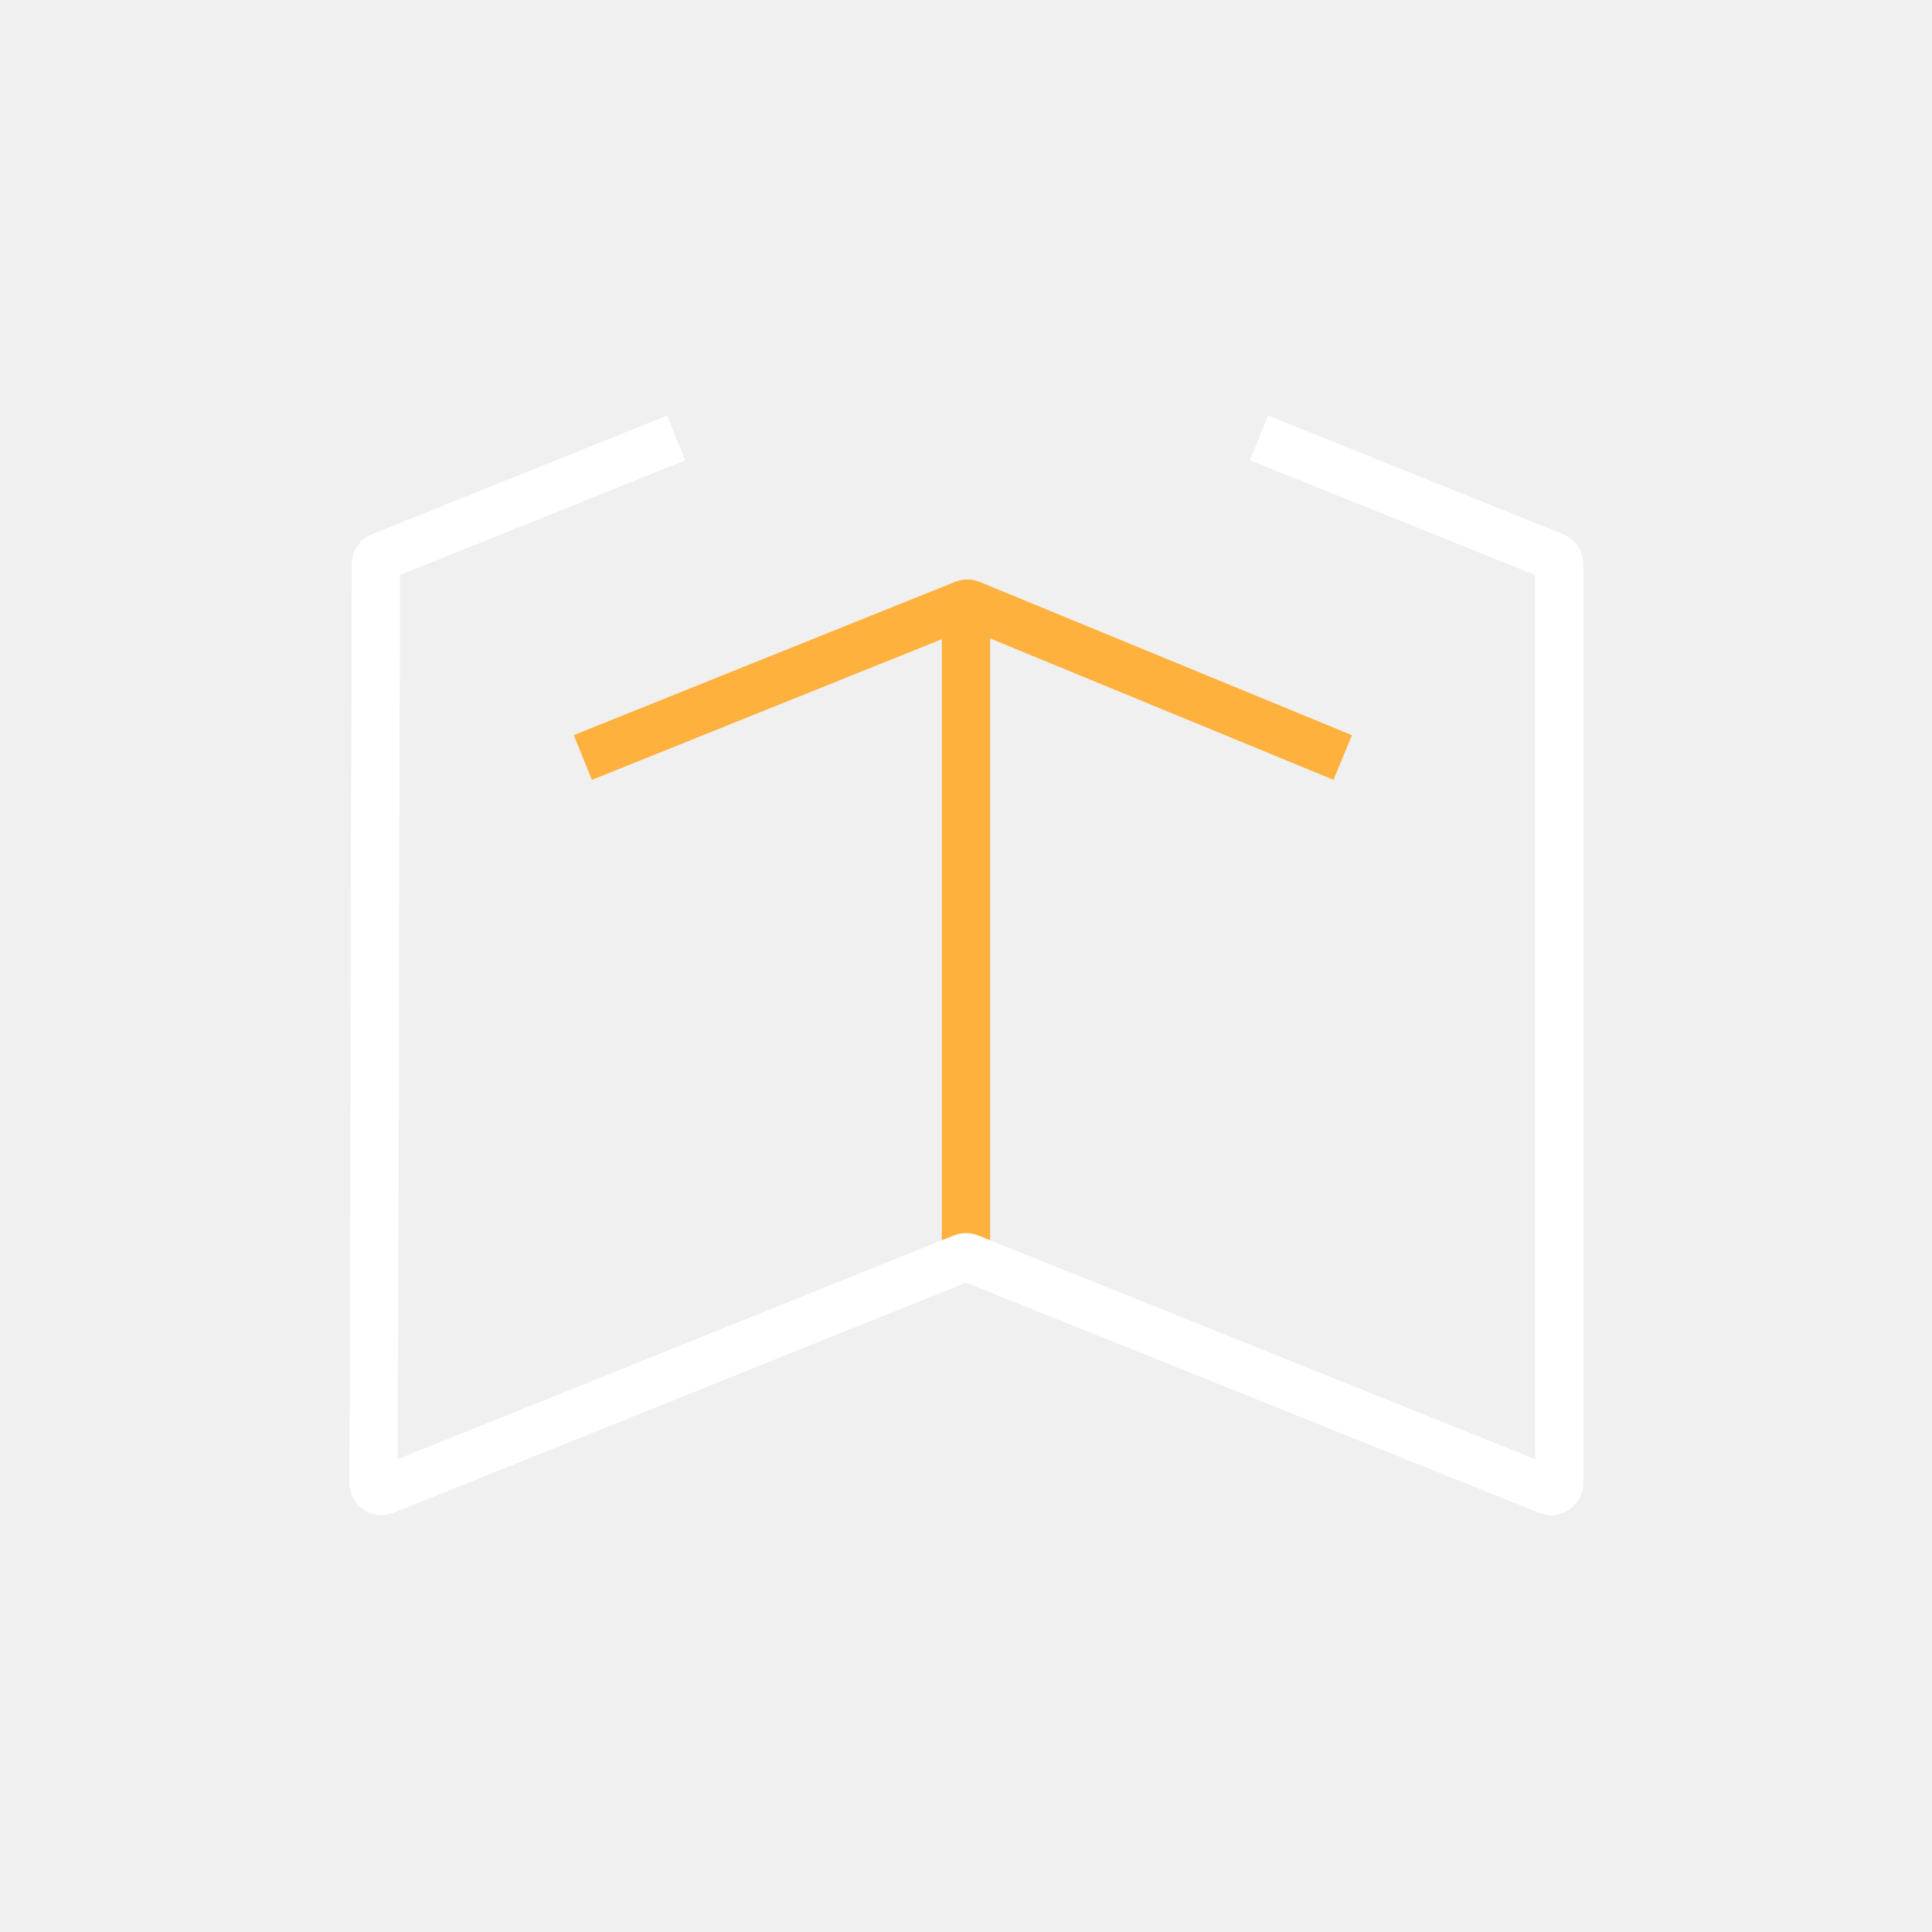
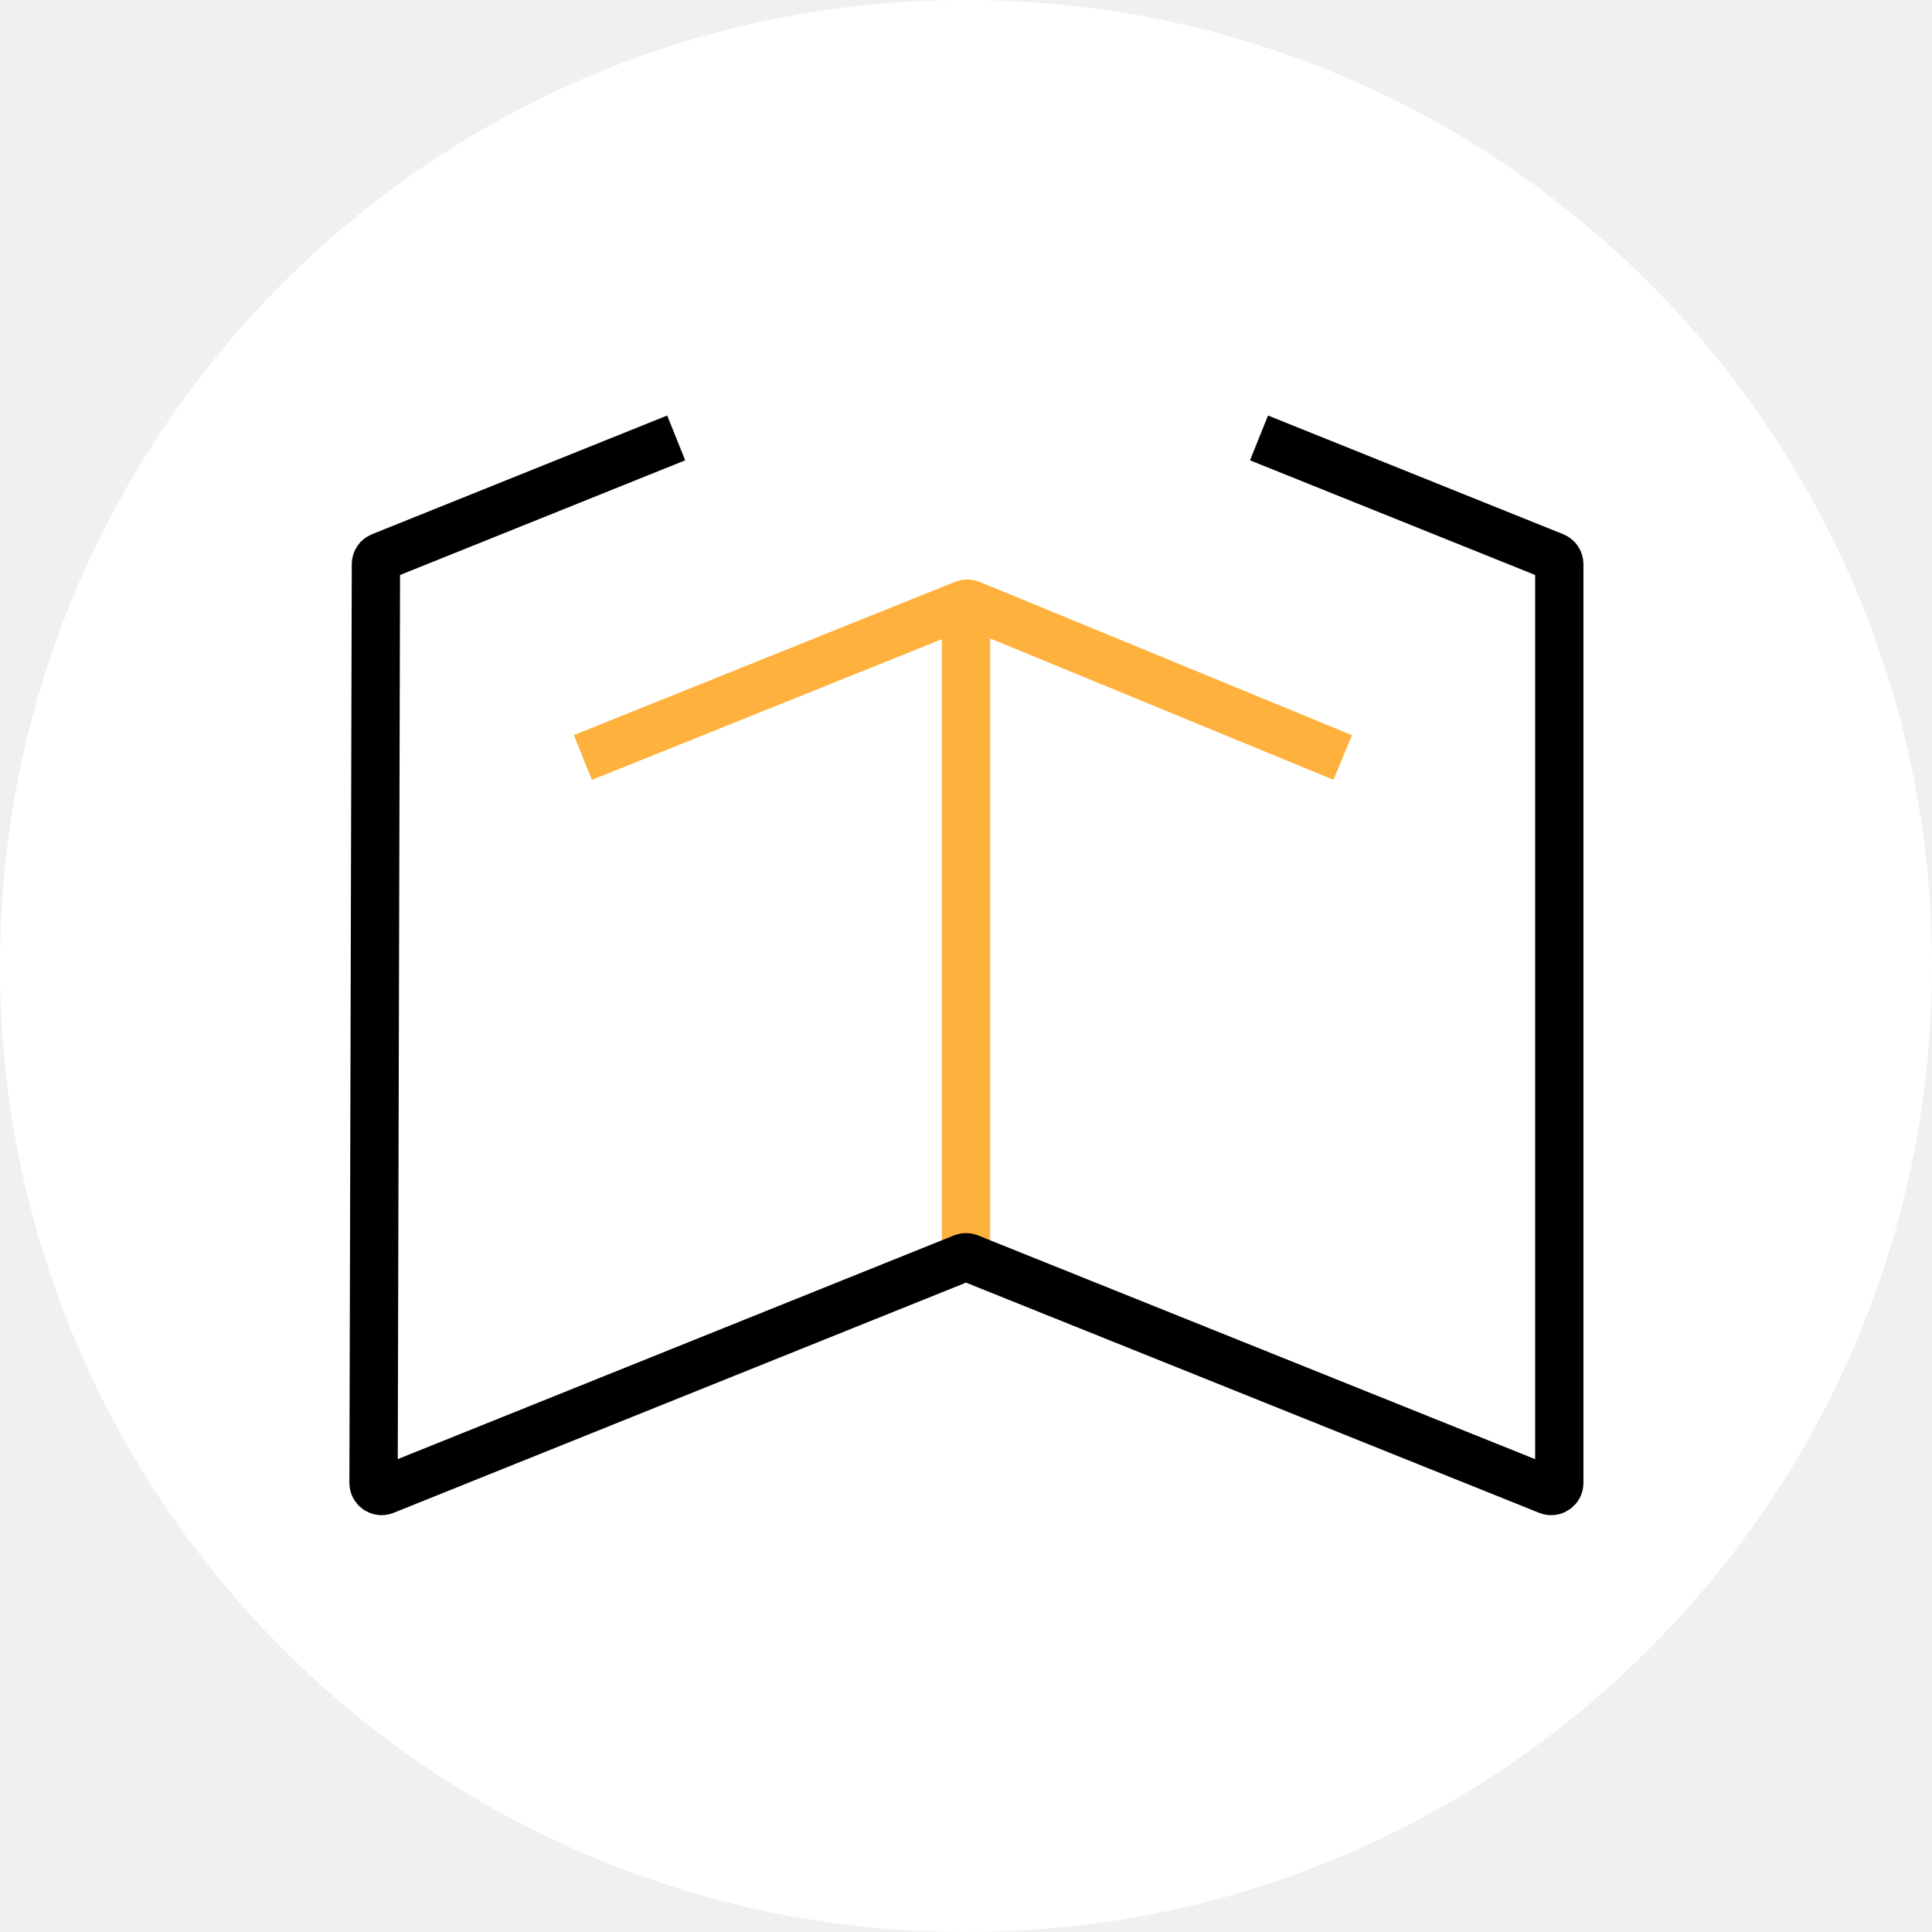
<svg xmlns="http://www.w3.org/2000/svg" width="1200" height="1200" viewBox="0 0 1200 1200" fill="none">
+   <circle cx="600" cy="600" r="600" fill="white" />
  <path d="M600 770.5V387.5" stroke="#FFB13D" stroke-width="30" />
-   <path d="M420 272L236.626 345.743C234.736 346.503 233.497 348.333 233.491 350.369L232.019 921.079C232.01 924.626 235.594 927.055 238.885 925.731L598.136 781.25C599.332 780.769 600.668 780.768 601.865 781.249L961.637 925.743C964.922 927.063 968.5 924.644 968.5 921.104V350.378C968.5 348.337 967.259 346.501 965.366 345.739L782 272" stroke="white" stroke-width="30" />
+   <path d="M420 272L236.626 345.743C234.736 346.503 233.497 348.333 233.491 350.369L232.019 921.079C232.01 924.626 235.594 927.055 238.885 925.731L598.136 781.25C599.332 780.769 600.668 780.768 601.865 781.249L961.637 925.743C964.922 927.063 968.5 924.644 968.5 921.104V350.378C968.5 348.337 967.259 346.501 965.366 345.739L782 272" stroke="black" stroke-width="30" />
  <path d="M362 470.5L598.945 375.259C600.155 374.772 601.507 374.778 602.713 375.274L834 470.5" stroke="#FFB13D" stroke-width="30" />
</svg>
